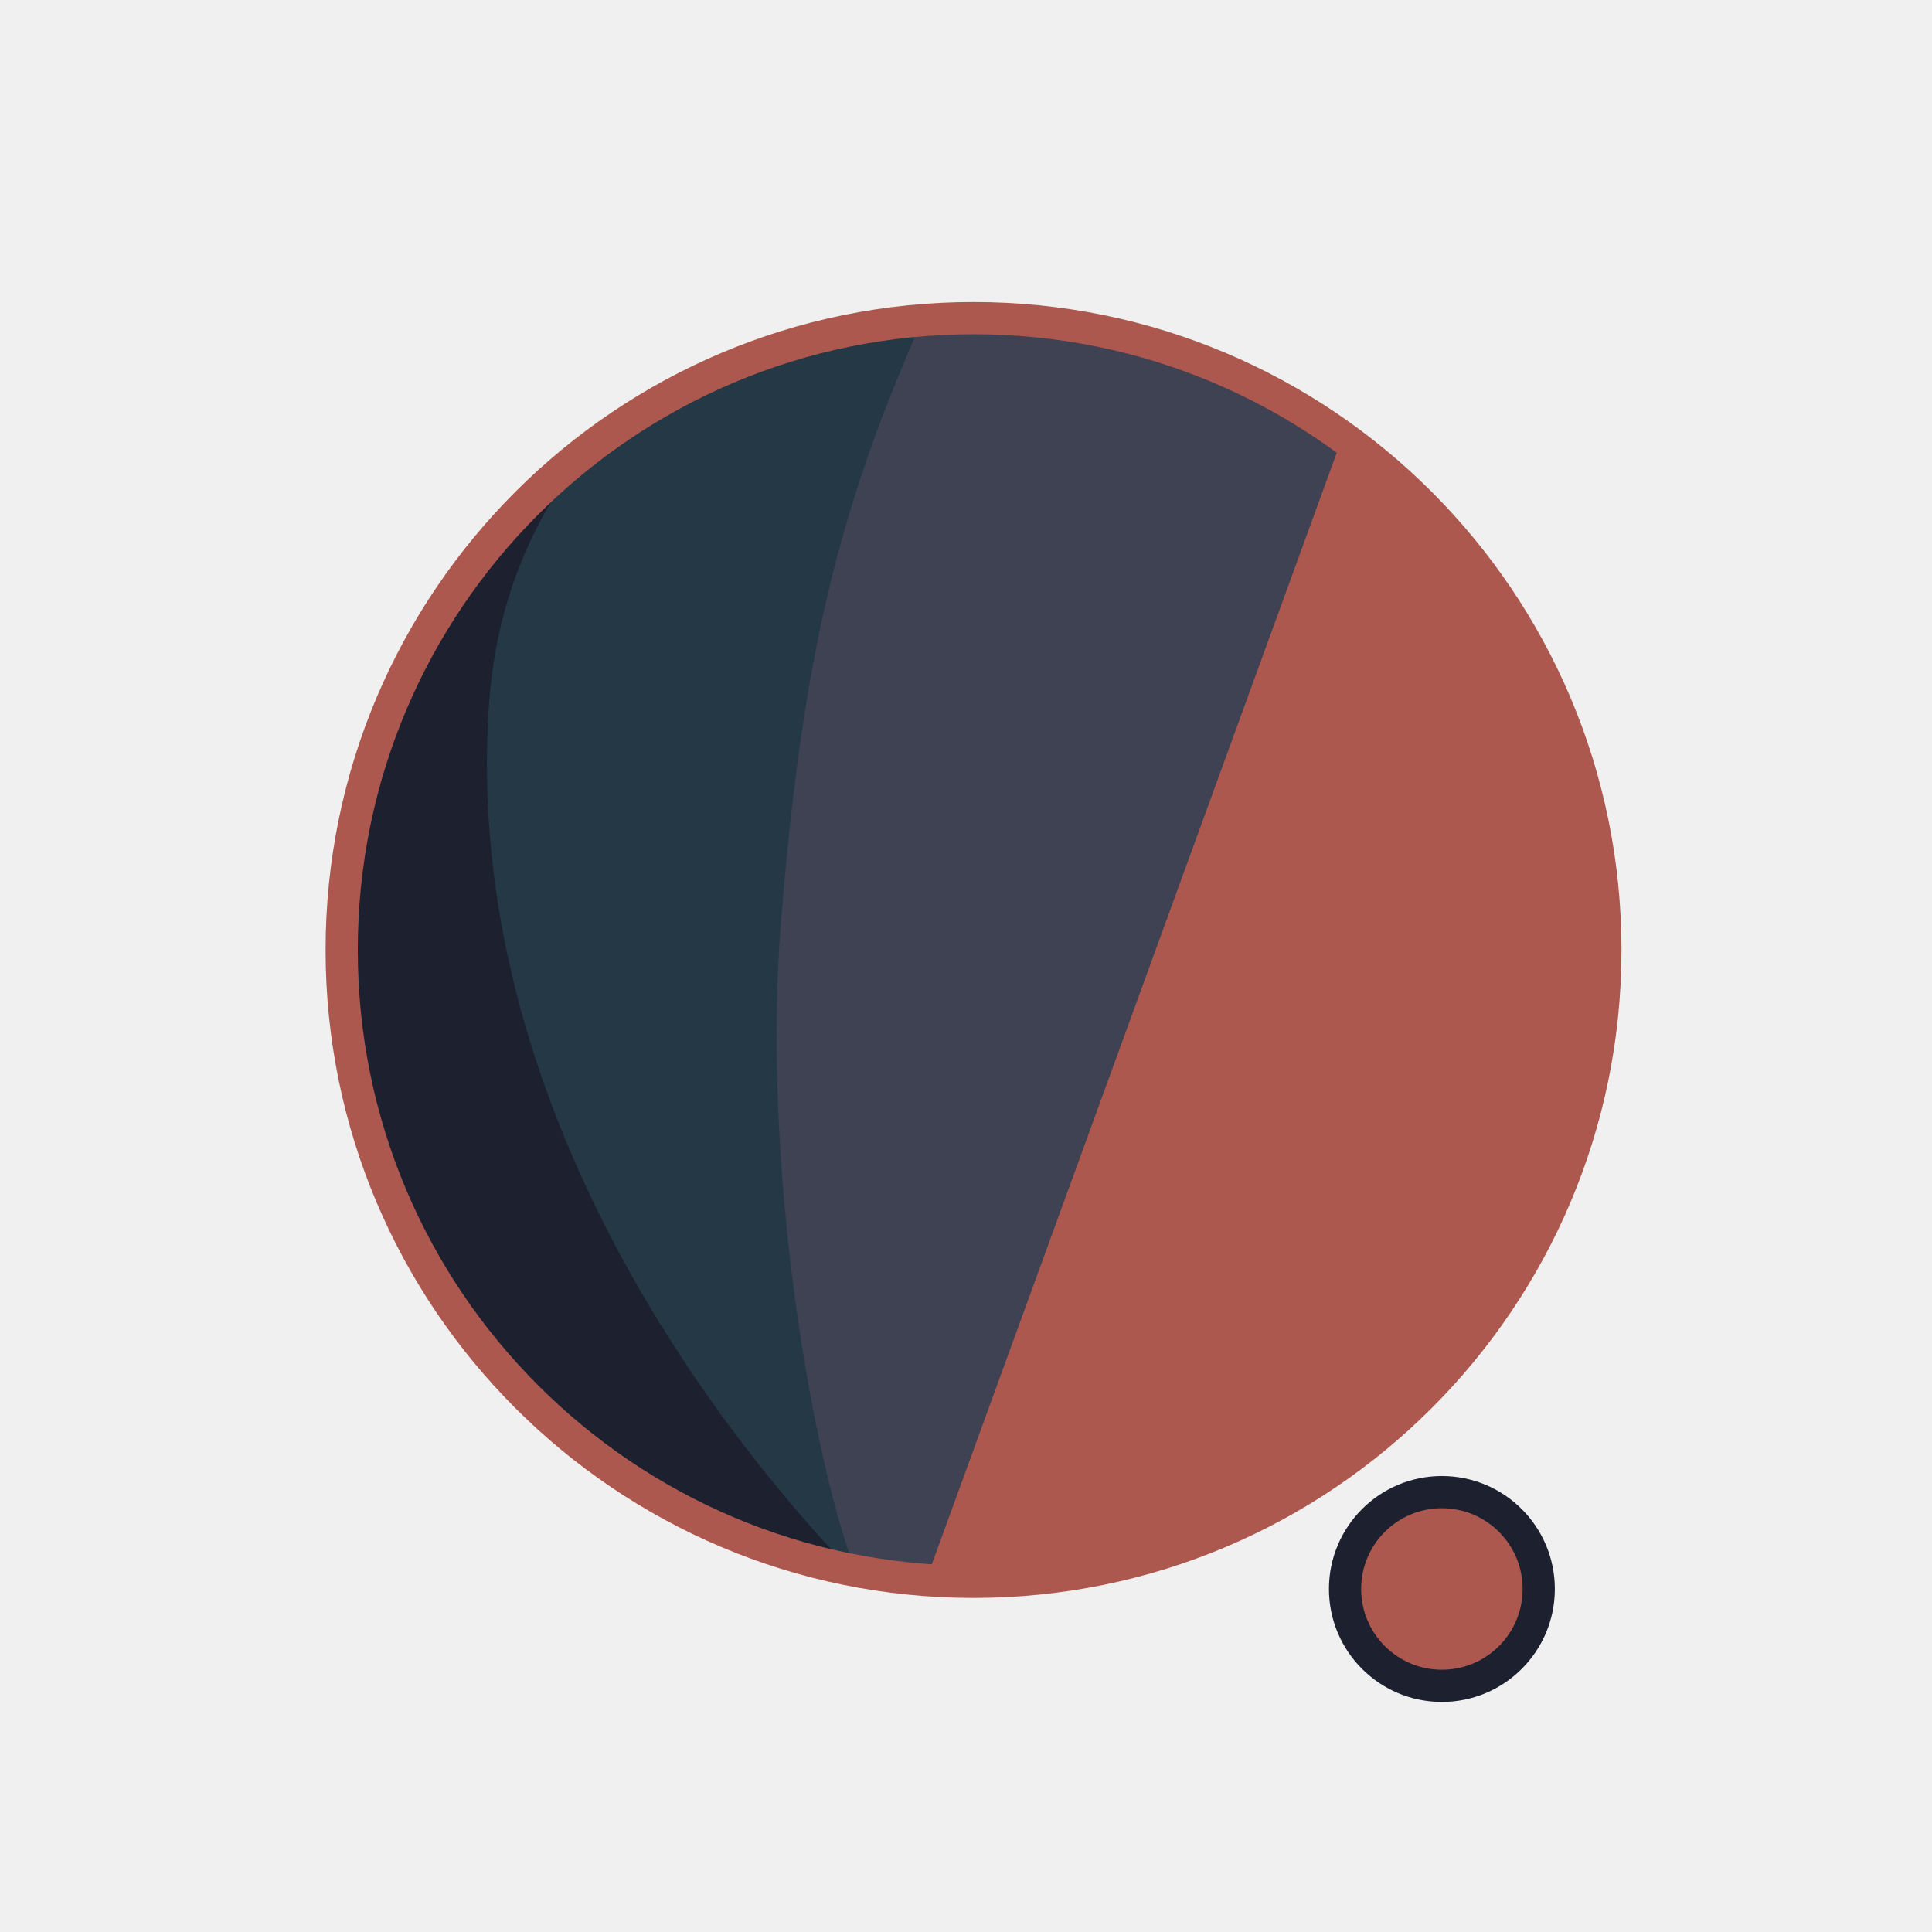
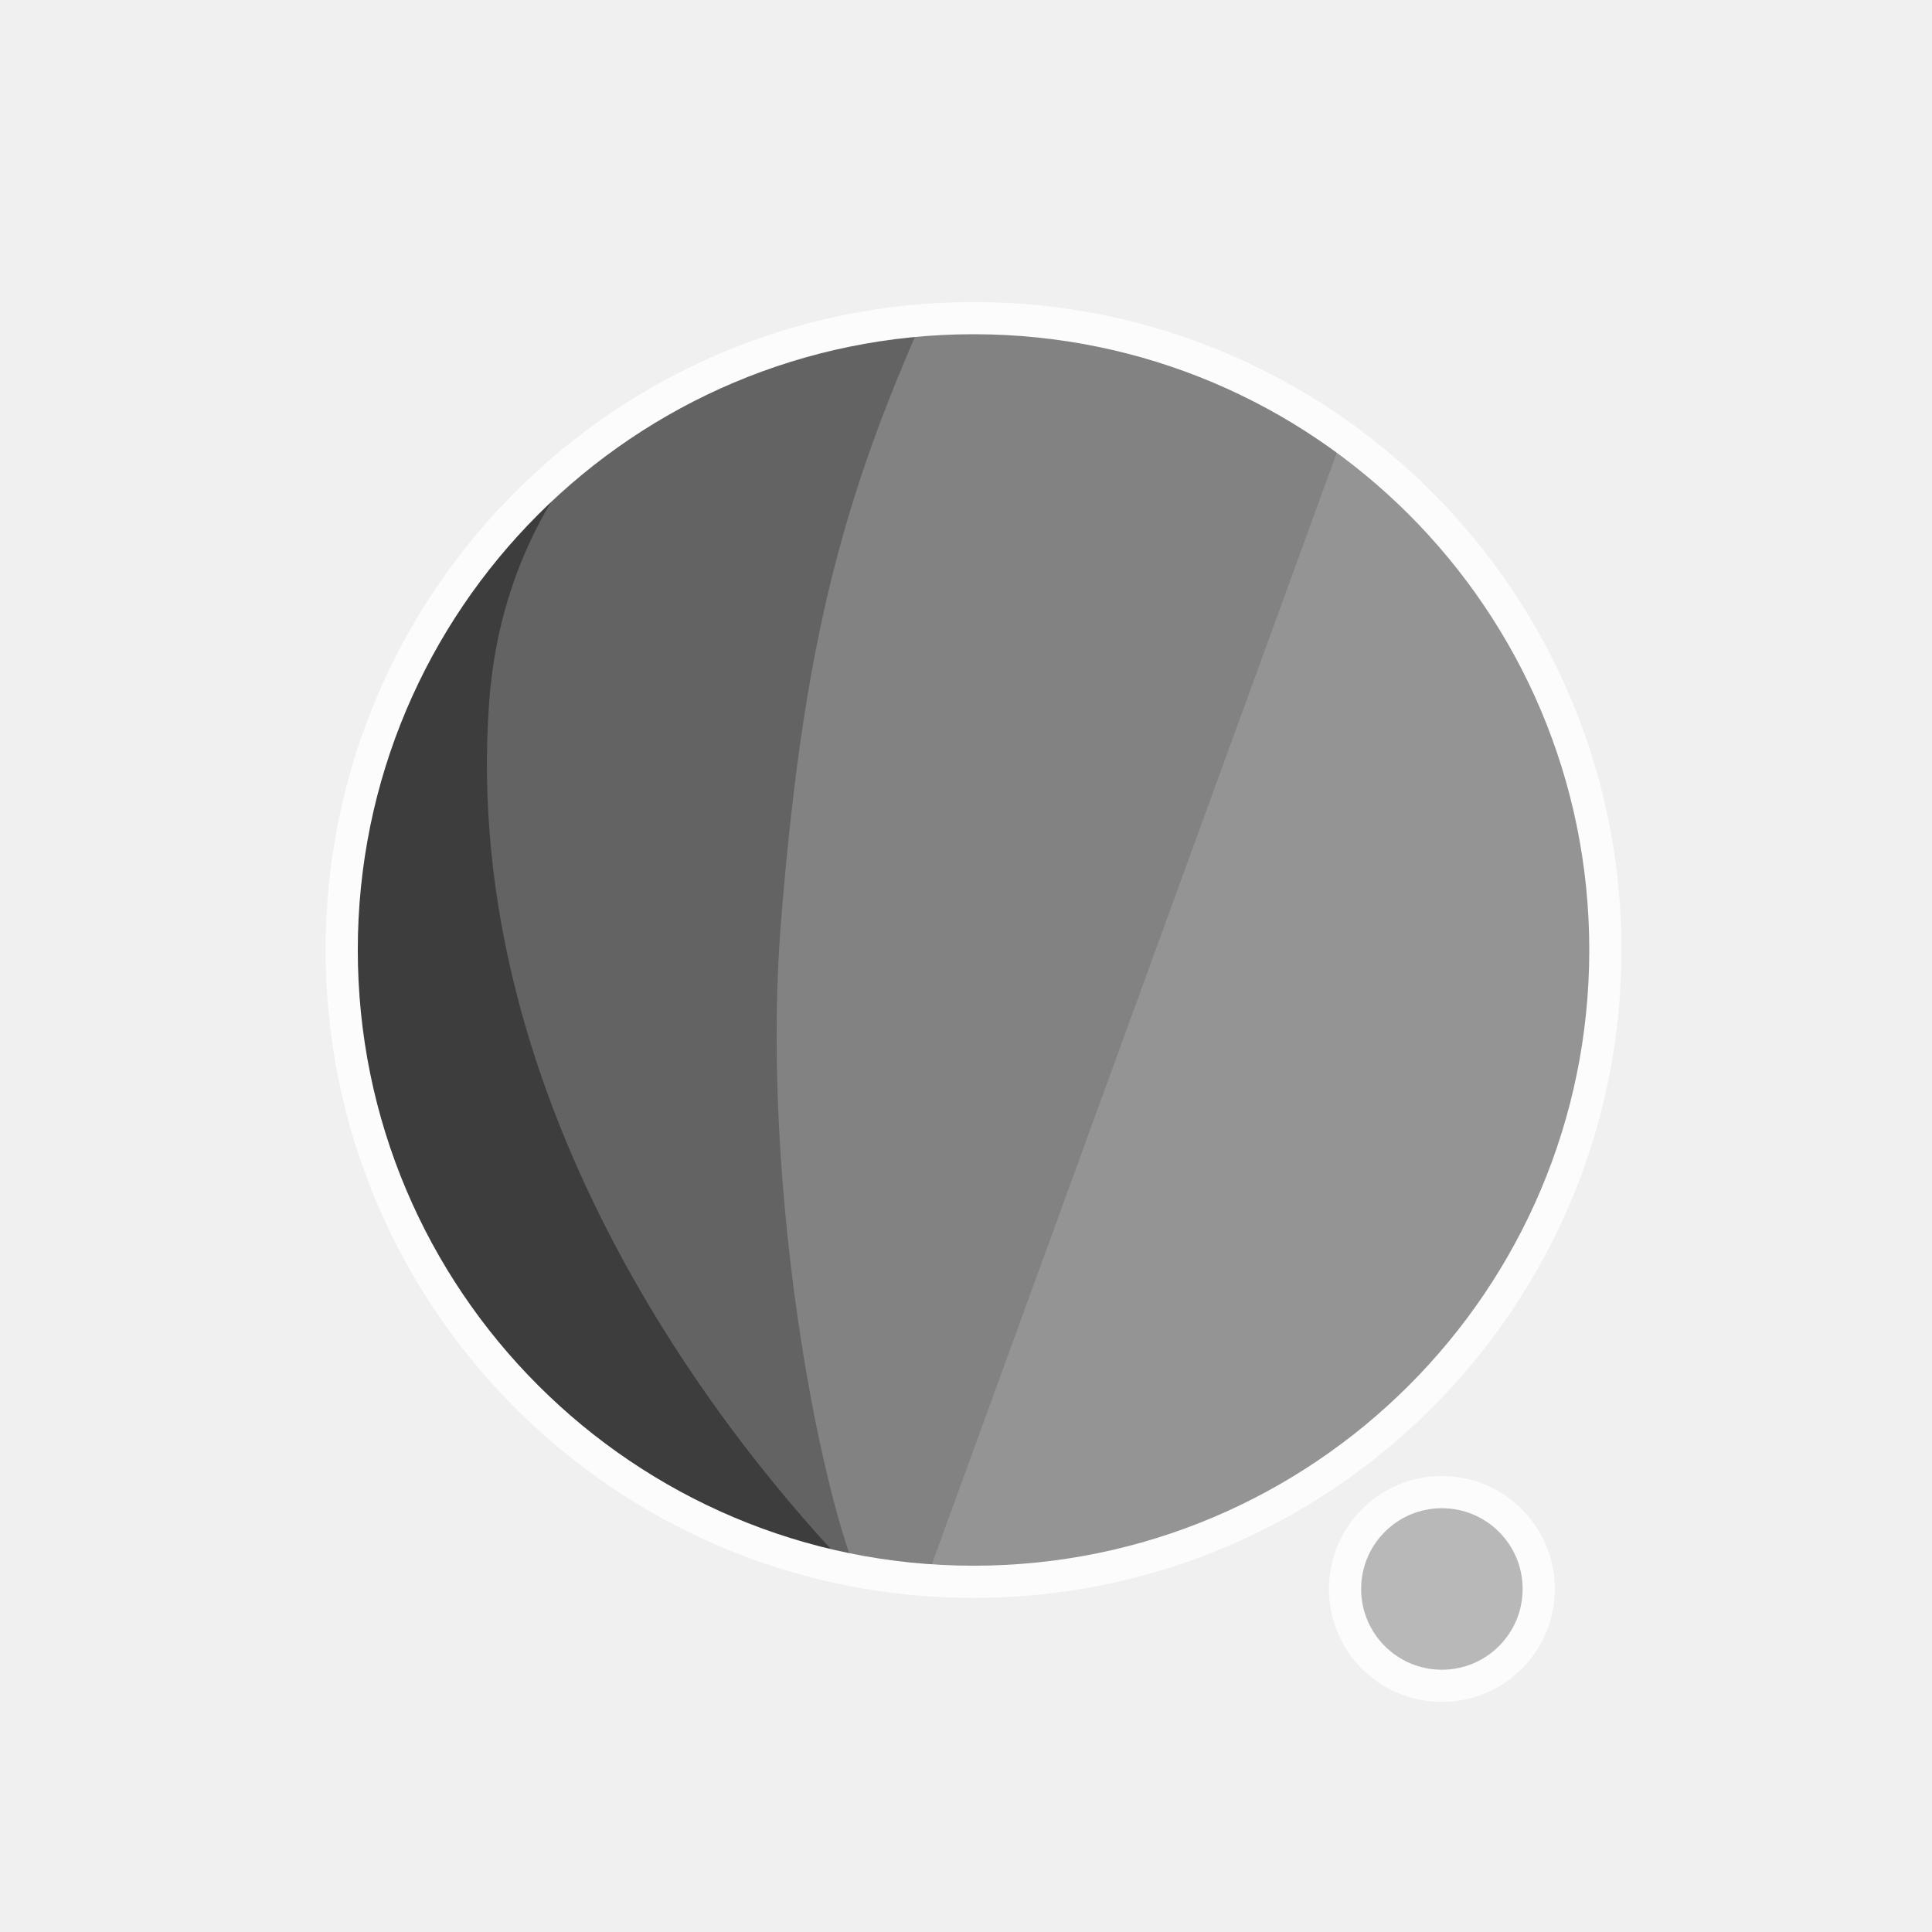
<svg xmlns="http://www.w3.org/2000/svg" width="300" height="300" viewBox="0 0 79.375 79.375" version="1.1" id="svg1">
  <defs id="defs1">
    <filter id="mask-powermask-path-effect5_inverse" style="color-interpolation-filters:sRGB" height="100" width="100" x="-50" y="-50">
      <feColorMatrix id="mask-powermask-path-effect5_primitive1" values="1" type="saturate" result="fbSourceGraphic" />
      <feColorMatrix id="mask-powermask-path-effect5_primitive2" values="-1 0 0 0 1 0 -1 0 0 1 0 0 -1 0 1 0 0 0 1 0 " in="fbSourceGraphic" />
    </filter>
    <clipPath clipPathUnits="userSpaceOnUse" id="clipPath1">
      <circle style="display:inline;fill:#000000;fill-opacity:1;stroke:none;stroke-width:0.214" id="circle3" cx="44.886" cy="38.249" r="22.842" />
    </clipPath>
    <clipPath clipPathUnits="userSpaceOnUse" id="clipPath3">
      <circle style="display:inline;opacity:1;fill:#000000;fill-opacity:1;stroke:none;stroke-width:2.646;stroke-dasharray:none;stroke-opacity:1" id="circle4" cx="39.235" cy="39.029" r="25.959" />
    </clipPath>
    <clipPath clipPathUnits="userSpaceOnUse" id="clipPath4">
      <circle style="display:inline;opacity:1;fill:#000000;fill-opacity:1;stroke:none;stroke-width:0.243" id="circle5" cx="39.997" cy="39.029" r="25.959" />
    </clipPath>
    <clipPath clipPathUnits="userSpaceOnUse" id="clipPath19">
      <g id="g20" style="display:inline">
        <circle style="display:inline;opacity:1;fill:#ffffff;fill-opacity:1;stroke:#000000;stroke-width:1.323;stroke-dasharray:none;stroke-opacity:1" id="circle20" cx="39.997" cy="39.029" r="25.959" />
        <path style="display:inline;fill:#ffffff;fill-opacity:1;stroke:none;stroke-width:1.323;stroke-linecap:round;stroke-linejoin:round;stroke-dasharray:none;stroke-opacity:1" d="M 40.972,71.749 65.107,9.074 51.262,8.513 29.654,71.374 Z" id="path20" />
      </g>
    </clipPath>
  </defs>
  <g id="layer1">
-     <circle style="display:inline;opacity:1;fill:#AD584F;fill-opacity:1;stroke:none;stroke-width:2.646;stroke-dasharray:none;stroke-opacity:1" id="path1" cx="39.997" cy="39.029" r="25.959" />
-     <circle style="display:inline;opacity:1;fill:#AD584F;fill-opacity:1;stroke:#1D202E;stroke-width:1.323;stroke-linecap:round;stroke-linejoin:round;stroke-dasharray:none;stroke-opacity:1" id="path23" cx="59.239" cy="65.282" r="3.979" />
-     <path style="display:inline;opacity:1;fill:#3F4252;fill-opacity:1;stroke:none;stroke-width:2.646;stroke-linecap:round;stroke-linejoin:round;stroke-dasharray:none;stroke-opacity:1" d="M 14.114,8.183 56.981,12.942 37.387,66.729 7.337,66.366 Z" id="path4" clip-path="url(#clipPath4)" />
-     <path style="display:inline;opacity:1;fill:#253845;fill-opacity:1;stroke:none;stroke-width:2.646;stroke-linecap:round;stroke-linejoin:round;stroke-dasharray:none;stroke-opacity:1" d="m 38.537,10.093 c -4.366,9.204 -6.195,15.177 -7.208,27.727 -0.992,12.295 2.307,27.137 4.048,28.492 L 8.159,69.099 11.655,10.117 Z" id="path8" clip-path="url(#clipPath3)" transform="translate(0.7619726)" />
-     <path style="display:inline;opacity:1;fill:#1D202E;fill-opacity:1;stroke:none;stroke-width:2.646;stroke-linecap:round;stroke-linejoin:round;stroke-dasharray:none;stroke-opacity:1" d="m 42.193,12.318 c -4.211,1.987 -14.039,6.189 -14.818,16.984 -1.049,14.531 8.417,27.086 14.901,33.188 l -22.177,3.33 -0.971,-51.47 z" id="path12" clip-path="url(#clipPath1)" transform="matrix(1.1365,0,0,1.1365,-11.01583,-4.44086)" />
-     <path style="display:inline;fill:none;stroke:#AD584F;stroke-width:5.292;stroke-linecap:round;stroke-linejoin:round;stroke-dasharray:none;stroke-opacity:1" d="M 56.155,14.893 37.161,67.307 c 0.345,-0.826 6.533,-17.661 9.644,-21.104 4.78,-5.292 13.008,-2.765 13.143,4.977 0.044,2.513 -1.431,15.998 -1.431,15.998" id="path2" clip-path="url(#clipPath19)" mask="none" />
-     <circle style="display:inline;opacity:1;fill:none;fill-opacity:1;stroke:#AD584F;stroke-width:1.323;stroke-dasharray:none;stroke-opacity:1" id="circle8" cx="39.997" cy="39.029" r="25.959" />
+     <circle style="display:inline;opacity:1;fill:#949494;fill-opacity:1;stroke:none;stroke-width:2.646;stroke-dasharray:none;stroke-opacity:1" id="path1" cx="39.997" cy="39.029" r="25.959" />
+     <circle style="display:inline;opacity:1;fill:#B8B8B8;fill-opacity:1;stroke:#FCFCFC;stroke-width:1.323;stroke-linecap:round;stroke-linejoin:round;stroke-dasharray:none;stroke-opacity:1" id="path23" cx="59.239" cy="65.282" r="3.979" />
+     <path style="display:inline;opacity:1;fill:#828282;fill-opacity:1;stroke:none;stroke-width:2.646;stroke-linecap:round;stroke-linejoin:round;stroke-dasharray:none;stroke-opacity:1" d="M 14.114,8.183 56.981,12.942 37.387,66.729 7.337,66.366 Z" id="path4" clip-path="url(#clipPath4)" />
+     <path style="display:inline;opacity:1;fill:#636363;fill-opacity:1;stroke:none;stroke-width:2.646;stroke-linecap:round;stroke-linejoin:round;stroke-dasharray:none;stroke-opacity:1" d="m 38.537,10.093 c -4.366,9.204 -6.195,15.177 -7.208,27.727 -0.992,12.295 2.307,27.137 4.048,28.492 L 8.159,69.099 11.655,10.117 Z" id="path8" clip-path="url(#clipPath3)" transform="translate(0.7619726)" />
+     <path style="display:inline;opacity:1;fill:#3D3D3D;fill-opacity:1;stroke:none;stroke-width:2.646;stroke-linecap:round;stroke-linejoin:round;stroke-dasharray:none;stroke-opacity:1" d="m 42.193,12.318 c -4.211,1.987 -14.039,6.189 -14.818,16.984 -1.049,14.531 8.417,27.086 14.901,33.188 l -22.177,3.33 -0.971,-51.47 z" id="path12" clip-path="url(#clipPath1)" transform="matrix(1.1365,0,0,1.1365,-11.01583,-4.44086)" />
+     <path style="display:inline;fill:none;stroke:#ffffff;stroke-width:5.292;stroke-linecap:round;stroke-linejoin:round;stroke-dasharray:none;stroke-opacity:1" d="M 56.155,14.893 37.161,67.307 c 0.345,-0.826 6.533,-17.661 9.644,-21.104 4.78,-5.292 13.008,-2.765 13.143,4.977 0.044,2.513 -1.431,15.998 -1.431,15.998" id="path2" clip-path="url(#clipPath19)" mask="none" />
+     <circle style="display:inline;opacity:1;fill:none;fill-opacity:0;stroke:#FCFCFC;stroke-width:1.323;stroke-dasharray:none;stroke-opacity:1" id="circle8" cx="39.997" cy="39.029" r="25.959" />
  </g>
</svg>
